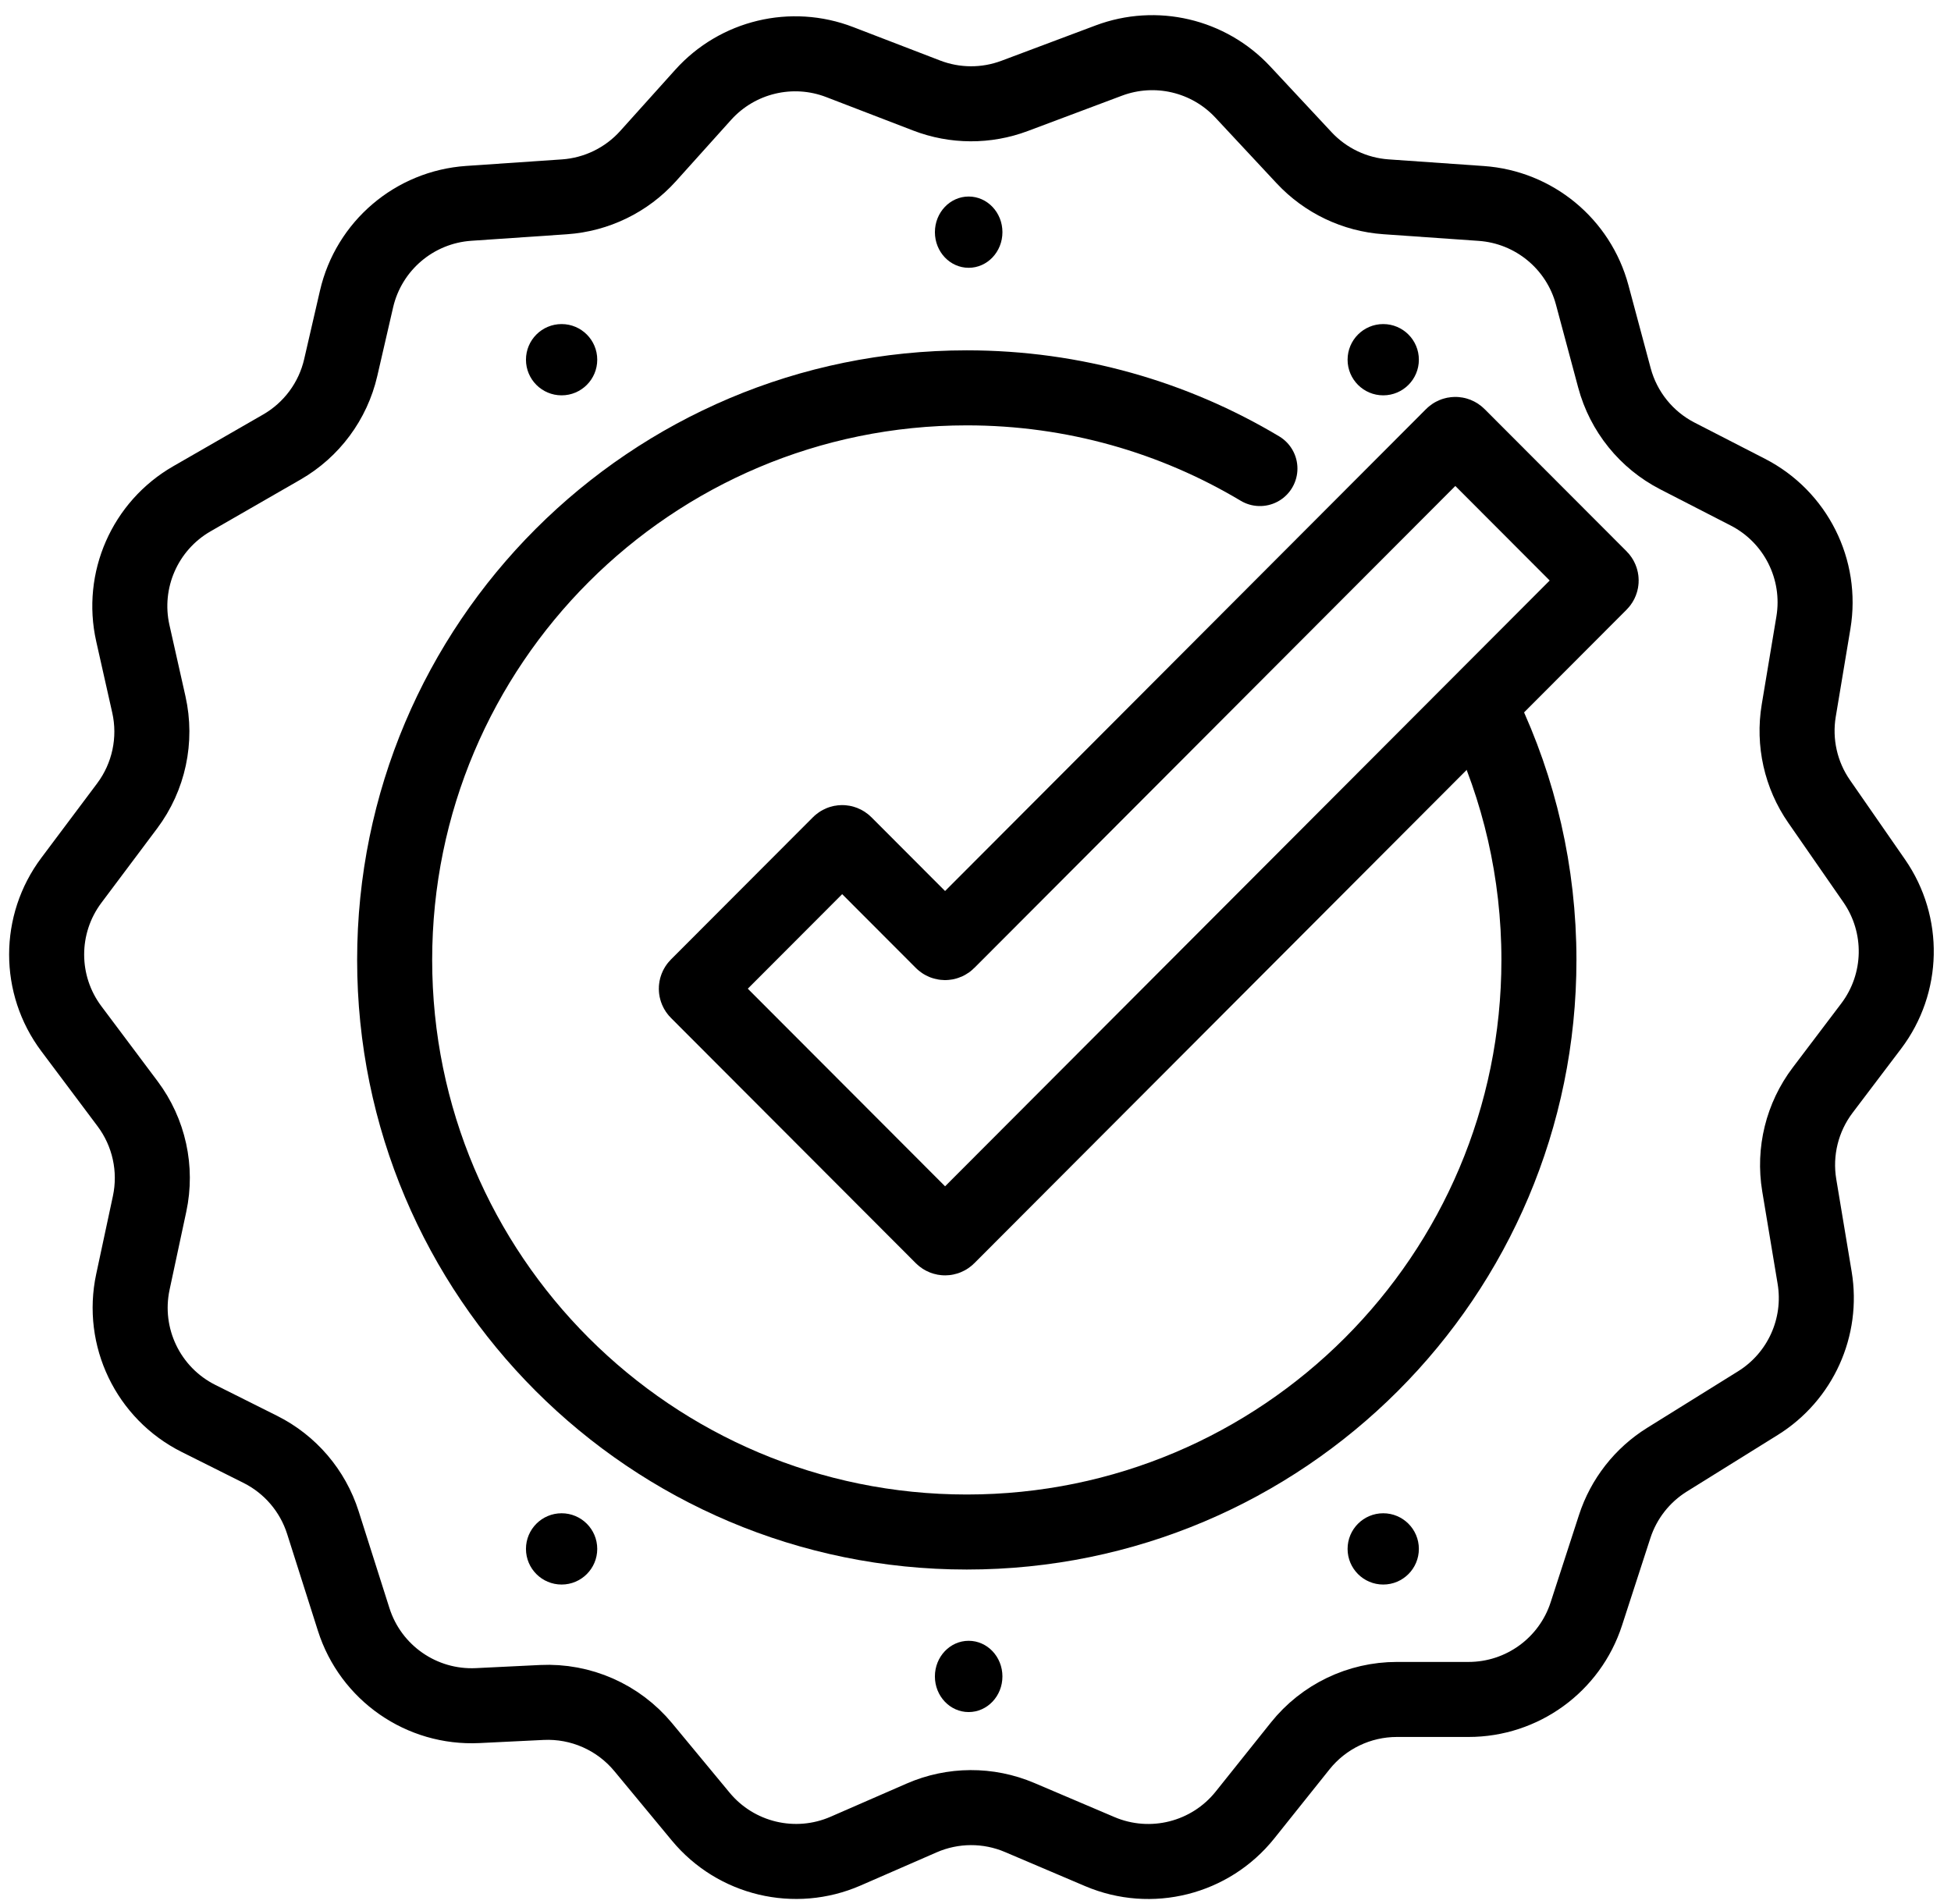
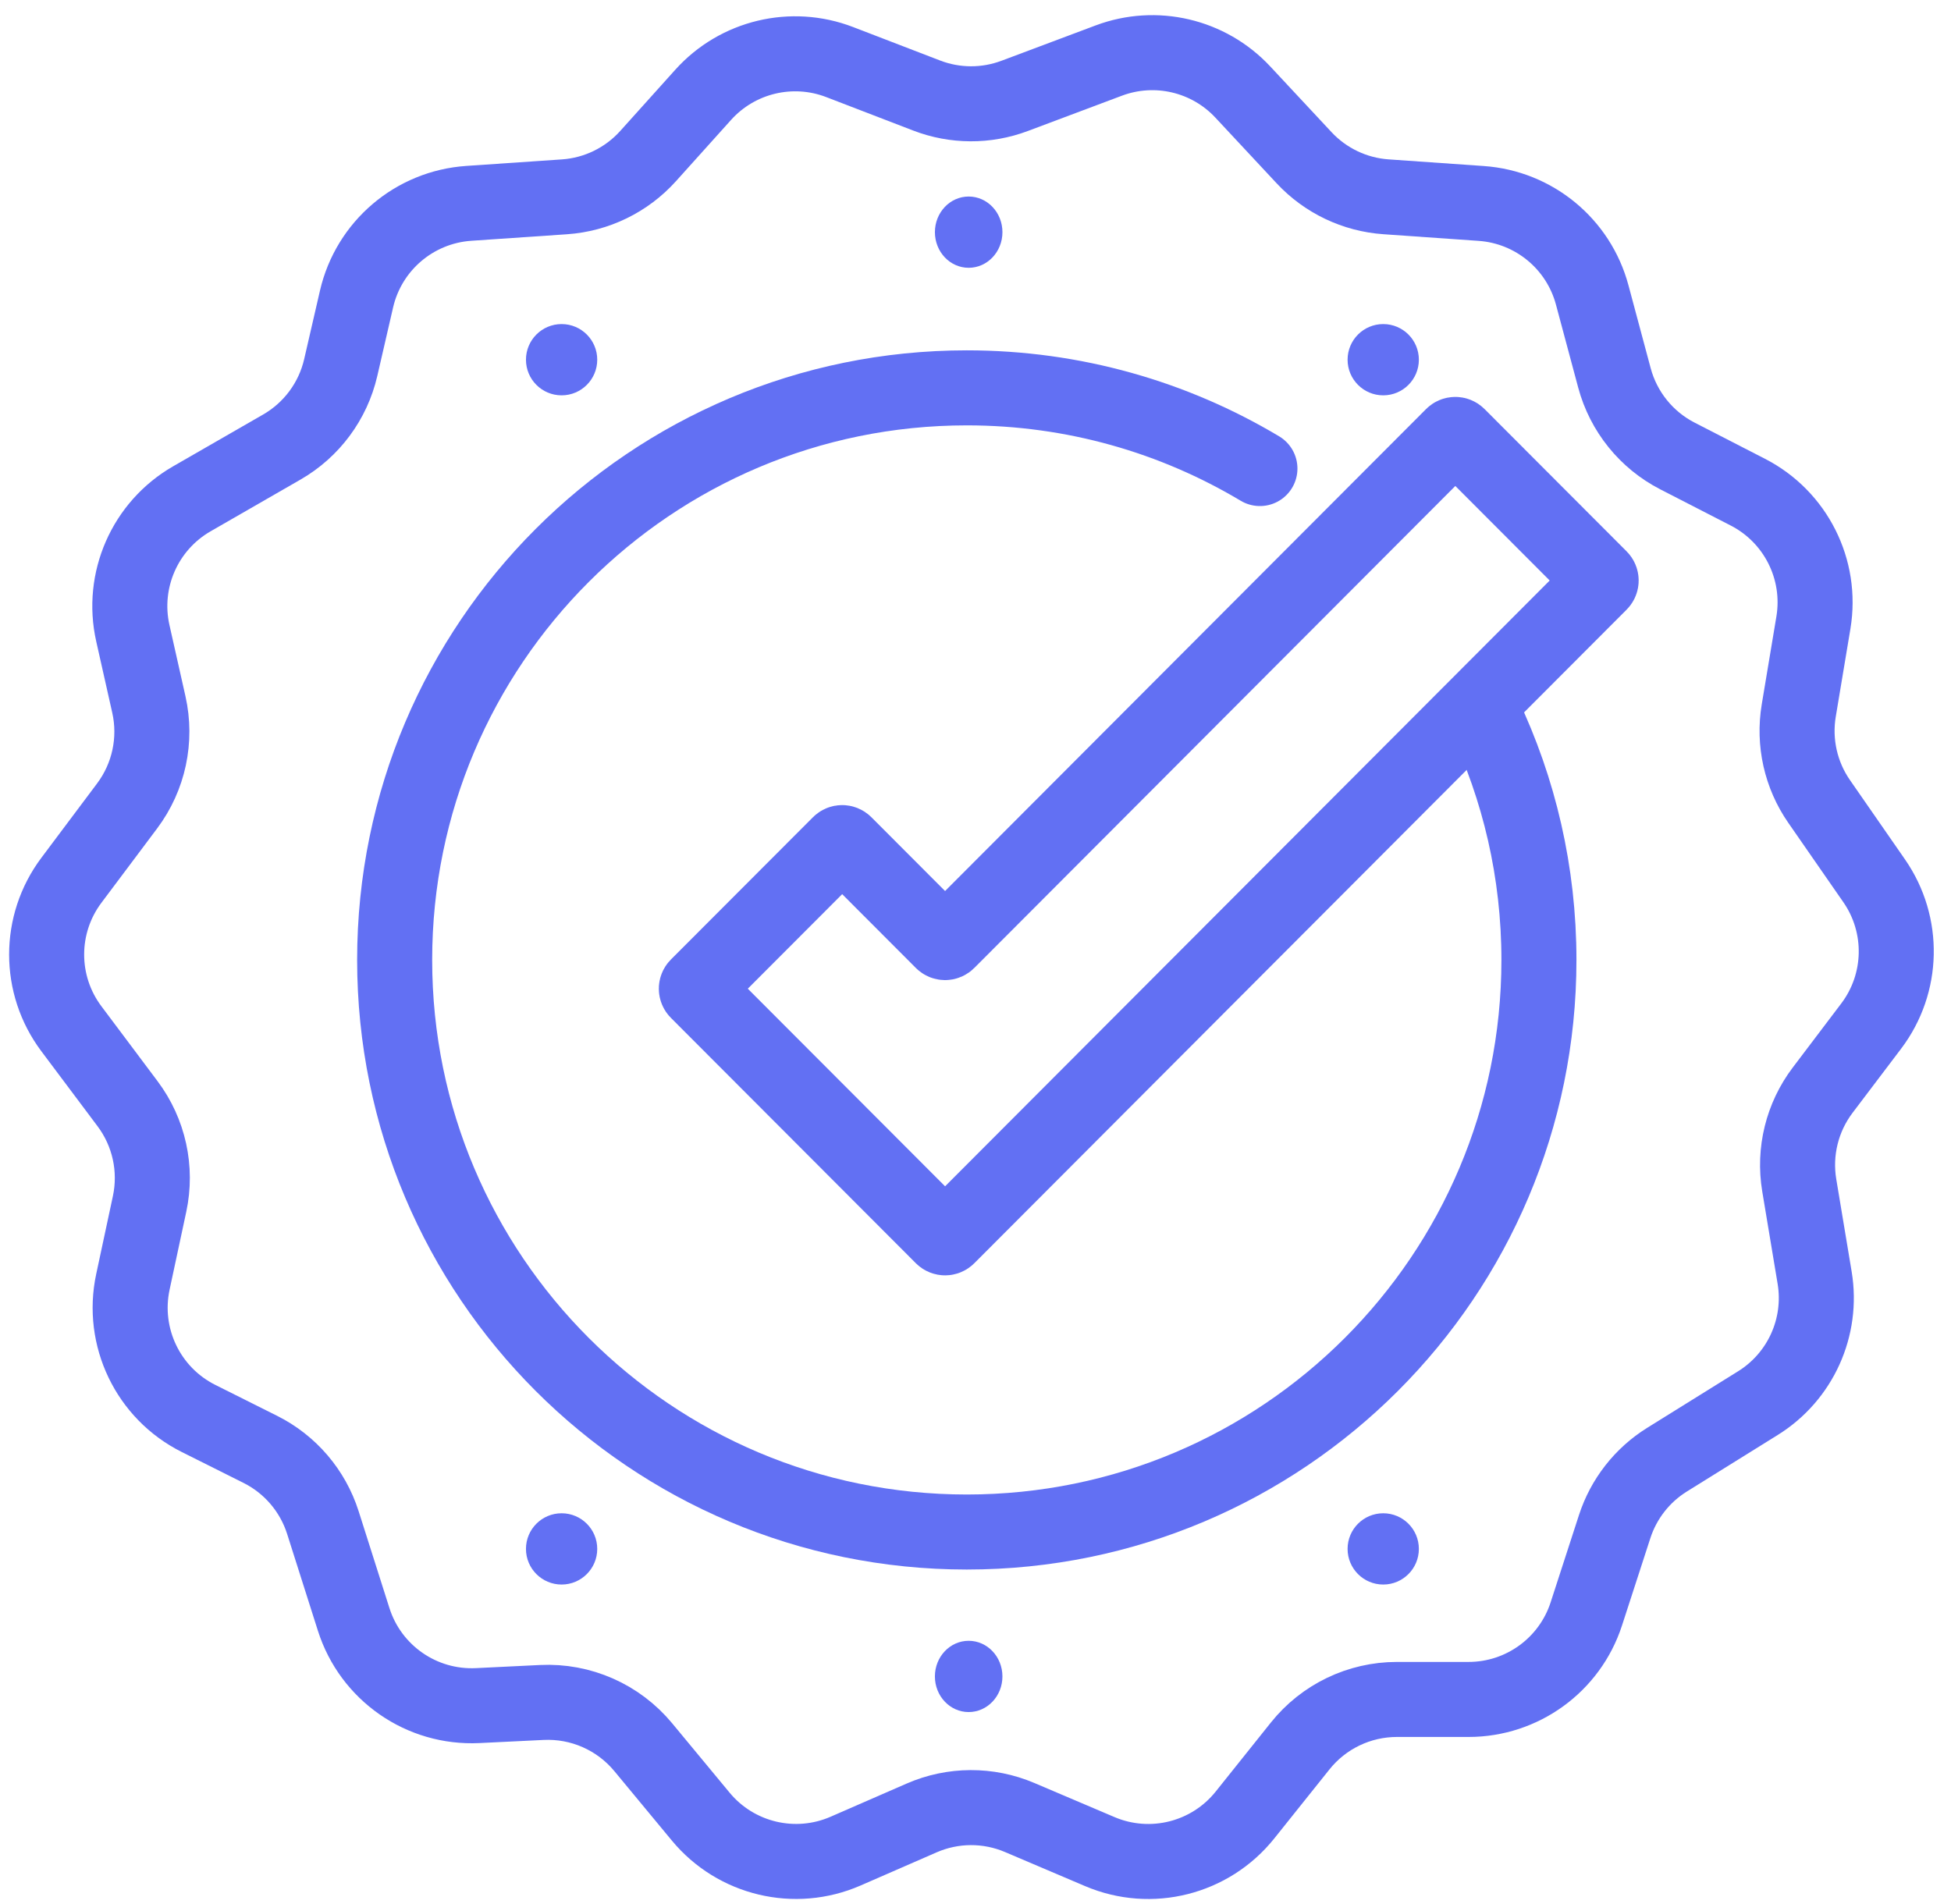
<svg xmlns="http://www.w3.org/2000/svg" width="124" height="121" viewBox="0 0 124 121" fill="none">
-   <circle cx="2.265" cy="2.265" r="2.265" transform="matrix(1 0 0 -1 33.4288 100.718)" fill="black" />
-   <circle cx="2.265" cy="2.265" r="2.265" transform="matrix(1 0 0 -1 85.6488 100.718)" fill="black" />
-   <ellipse cx="2.146" cy="2.265" rx="2.146" ry="2.265" transform="matrix(1 0 0 -1 59.4194 108.824)" fill="black" />
-   <path d="M59.898 78.612L44.327 63.013C44.234 62.92 44.234 62.769 44.327 62.676L53.358 53.629C53.451 53.535 53.602 53.535 53.695 53.629L59.898 59.843C59.991 59.936 60.142 59.936 60.235 59.843L92.327 27.684C92.42 27.59 92.572 27.59 92.665 27.684L101.695 36.73C101.788 36.824 101.788 36.974 101.695 37.067L60.235 78.612C60.142 78.705 59.991 78.705 59.898 78.612Z" stroke="black" stroke-width="4.769" stroke-linecap="round" />
-   <path d="M94.303 45.416C96.551 50.144 97.81 55.433 97.81 61.017C97.81 81.099 81.529 97.38 61.447 97.38C41.364 97.38 25.083 81.099 25.083 61.017C25.083 40.934 41.364 24.653 61.447 24.653C68.256 24.653 74.628 26.525 80.077 29.782" stroke="black" stroke-width="4.769" stroke-linecap="round" />
-   <path d="M53.369 3.946L58.894 6.072C60.692 6.764 62.681 6.773 64.485 6.096L70.47 3.85C73.453 2.73 76.817 3.52 78.99 5.85L82.885 10.027C84.243 11.483 86.104 12.371 88.091 12.509L94.142 12.932C97.493 13.166 100.325 15.5 101.195 18.744L102.61 24.023C103.185 26.167 104.639 27.969 106.614 28.984L111.09 31.284C114.133 32.848 115.817 36.2 115.255 39.576L114.323 45.168C113.987 47.189 114.452 49.263 115.621 50.946L119.117 55.986C121.057 58.782 120.98 62.508 118.927 65.221L115.843 69.295C114.538 71.019 114 73.204 114.355 75.337L115.333 81.213C115.857 84.356 114.433 87.504 111.728 89.187L105.953 92.78C104.377 93.76 103.198 95.266 102.625 97.031L100.822 102.584C99.769 105.827 96.747 108.022 93.338 108.022H88.782C86.391 108.022 84.129 109.11 82.636 110.978L79.129 115.366C76.924 118.124 73.152 119.076 69.902 117.694L64.804 115.525C62.813 114.678 60.561 114.689 58.578 115.554L53.743 117.663C50.528 119.065 46.773 118.17 44.536 115.469L40.882 111.056C39.301 109.146 36.913 108.094 34.438 108.214L30.362 108.413C26.797 108.587 23.561 106.34 22.479 102.938L20.521 96.778C19.877 94.754 18.442 93.075 16.543 92.125L12.62 90.162C9.412 88.557 7.696 84.985 8.447 81.478L9.507 76.526C9.984 74.302 9.474 71.98 8.11 70.159L4.537 65.391C2.44 62.595 2.44 58.751 4.537 55.954L8.081 51.225C9.462 49.382 9.966 47.026 9.461 44.78L8.443 40.251C7.687 36.888 9.208 33.424 12.195 31.705L17.913 28.415C19.808 27.324 21.165 25.494 21.656 23.363L22.66 19.008C23.439 15.631 26.335 13.162 29.792 12.926L35.874 12.511C37.915 12.371 39.822 11.443 41.19 9.922L44.691 6.028C46.873 3.602 50.325 2.774 53.369 3.946Z" stroke="black" stroke-width="4.769" stroke-linecap="round" />
-   <circle cx="35.694" cy="22.864" r="2.265" fill="black" />
-   <circle cx="87.914" cy="22.864" r="2.265" fill="black" />
-   <ellipse cx="61.566" cy="14.757" rx="2.146" ry="2.265" fill="black" />
+   <circle cx="2.265" cy="2.265" r="2.265" transform="matrix(1 0 0 -1 33.4288 100.718)" fill="#6270f3" />
+   <circle cx="2.265" cy="2.265" r="2.265" transform="matrix(1 0 0 -1 85.6488 100.718)" fill="#6270f3" />
+   <ellipse cx="2.146" cy="2.265" rx="2.146" ry="2.265" transform="matrix(1 0 0 -1 59.4194 108.824)" fill="#6270f3" />
+   <path d="M59.898 78.612L44.327 63.013C44.234 62.92 44.234 62.769 44.327 62.676L53.358 53.629C53.451 53.535 53.602 53.535 53.695 53.629L59.898 59.843C59.991 59.936 60.142 59.936 60.235 59.843L92.327 27.684C92.42 27.59 92.572 27.59 92.665 27.684L101.695 36.73C101.788 36.824 101.788 36.974 101.695 37.067L60.235 78.612C60.142 78.705 59.991 78.705 59.898 78.612Z" stroke="#6270f3" stroke-width="4.769" stroke-linecap="round" />
+   <path d="M94.303 45.416C96.551 50.144 97.81 55.433 97.81 61.017C97.81 81.099 81.529 97.38 61.447 97.38C41.364 97.38 25.083 81.099 25.083 61.017C25.083 40.934 41.364 24.653 61.447 24.653C68.256 24.653 74.628 26.525 80.077 29.782" stroke="#6270f3" stroke-width="4.769" stroke-linecap="round" />
+   <path d="M53.369 3.946L58.894 6.072C60.692 6.764 62.681 6.773 64.485 6.096L70.47 3.85C73.453 2.73 76.817 3.52 78.99 5.85L82.885 10.027C84.243 11.483 86.104 12.371 88.091 12.509L94.142 12.932C97.493 13.166 100.325 15.5 101.195 18.744L102.61 24.023C103.185 26.167 104.639 27.969 106.614 28.984L111.09 31.284C114.133 32.848 115.817 36.2 115.255 39.576L114.323 45.168C113.987 47.189 114.452 49.263 115.621 50.946L119.117 55.986C121.057 58.782 120.98 62.508 118.927 65.221L115.843 69.295C114.538 71.019 114 73.204 114.355 75.337L115.333 81.213C115.857 84.356 114.433 87.504 111.728 89.187L105.953 92.78C104.377 93.76 103.198 95.266 102.625 97.031L100.822 102.584C99.769 105.827 96.747 108.022 93.338 108.022H88.782C86.391 108.022 84.129 109.11 82.636 110.978L79.129 115.366C76.924 118.124 73.152 119.076 69.902 117.694L64.804 115.525C62.813 114.678 60.561 114.689 58.578 115.554L53.743 117.663C50.528 119.065 46.773 118.17 44.536 115.469L40.882 111.056C39.301 109.146 36.913 108.094 34.438 108.214L30.362 108.413C26.797 108.587 23.561 106.34 22.479 102.938L20.521 96.778C19.877 94.754 18.442 93.075 16.543 92.125L12.62 90.162C9.412 88.557 7.696 84.985 8.447 81.478L9.507 76.526C9.984 74.302 9.474 71.98 8.11 70.159L4.537 65.391C2.44 62.595 2.44 58.751 4.537 55.954L8.081 51.225C9.462 49.382 9.966 47.026 9.461 44.78L8.443 40.251C7.687 36.888 9.208 33.424 12.195 31.705L17.913 28.415C19.808 27.324 21.165 25.494 21.656 23.363L22.66 19.008C23.439 15.631 26.335 13.162 29.792 12.926L35.874 12.511C37.915 12.371 39.822 11.443 41.19 9.922L44.691 6.028C46.873 3.602 50.325 2.774 53.369 3.946Z" stroke="#6270f3" stroke-width="4.769" stroke-linecap="round" />
+   <circle cx="35.694" cy="22.864" r="2.265" fill="#6270f3" />
+   <circle cx="87.914" cy="22.864" r="2.265" fill="#6270f3" />
+   <ellipse cx="61.566" cy="14.757" rx="2.146" ry="2.265" fill="#6270f3" />
</svg>
